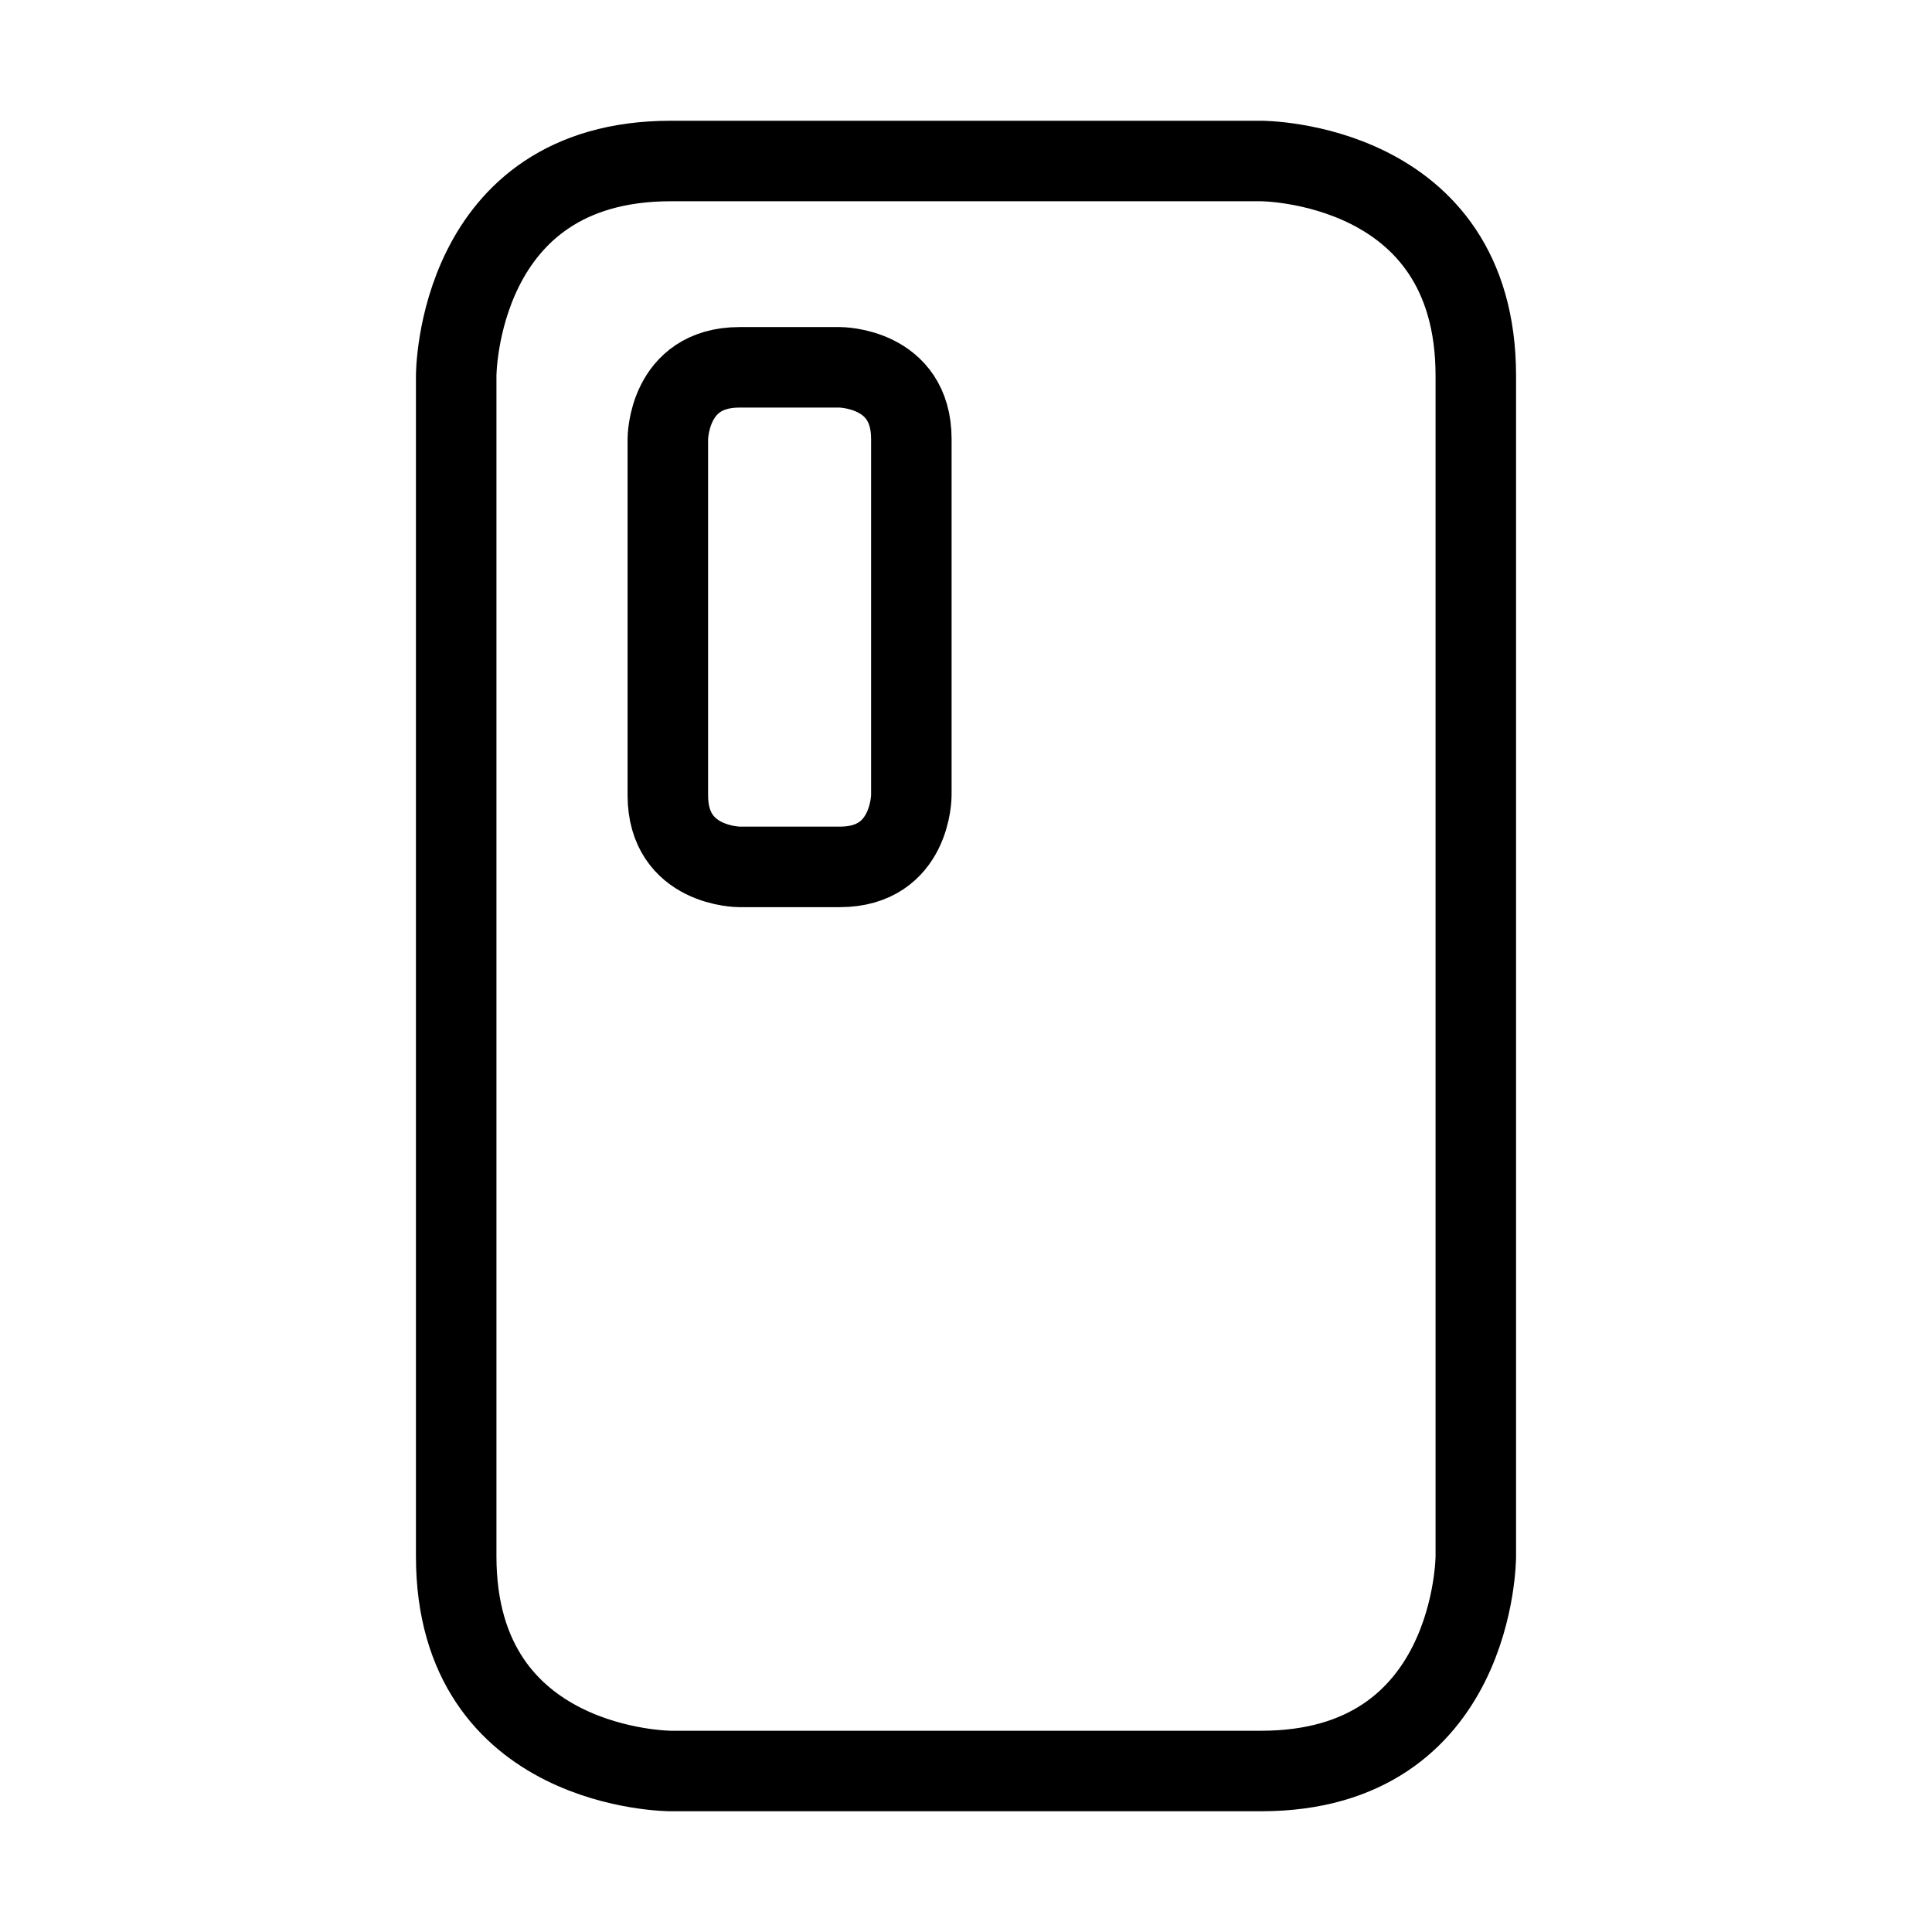
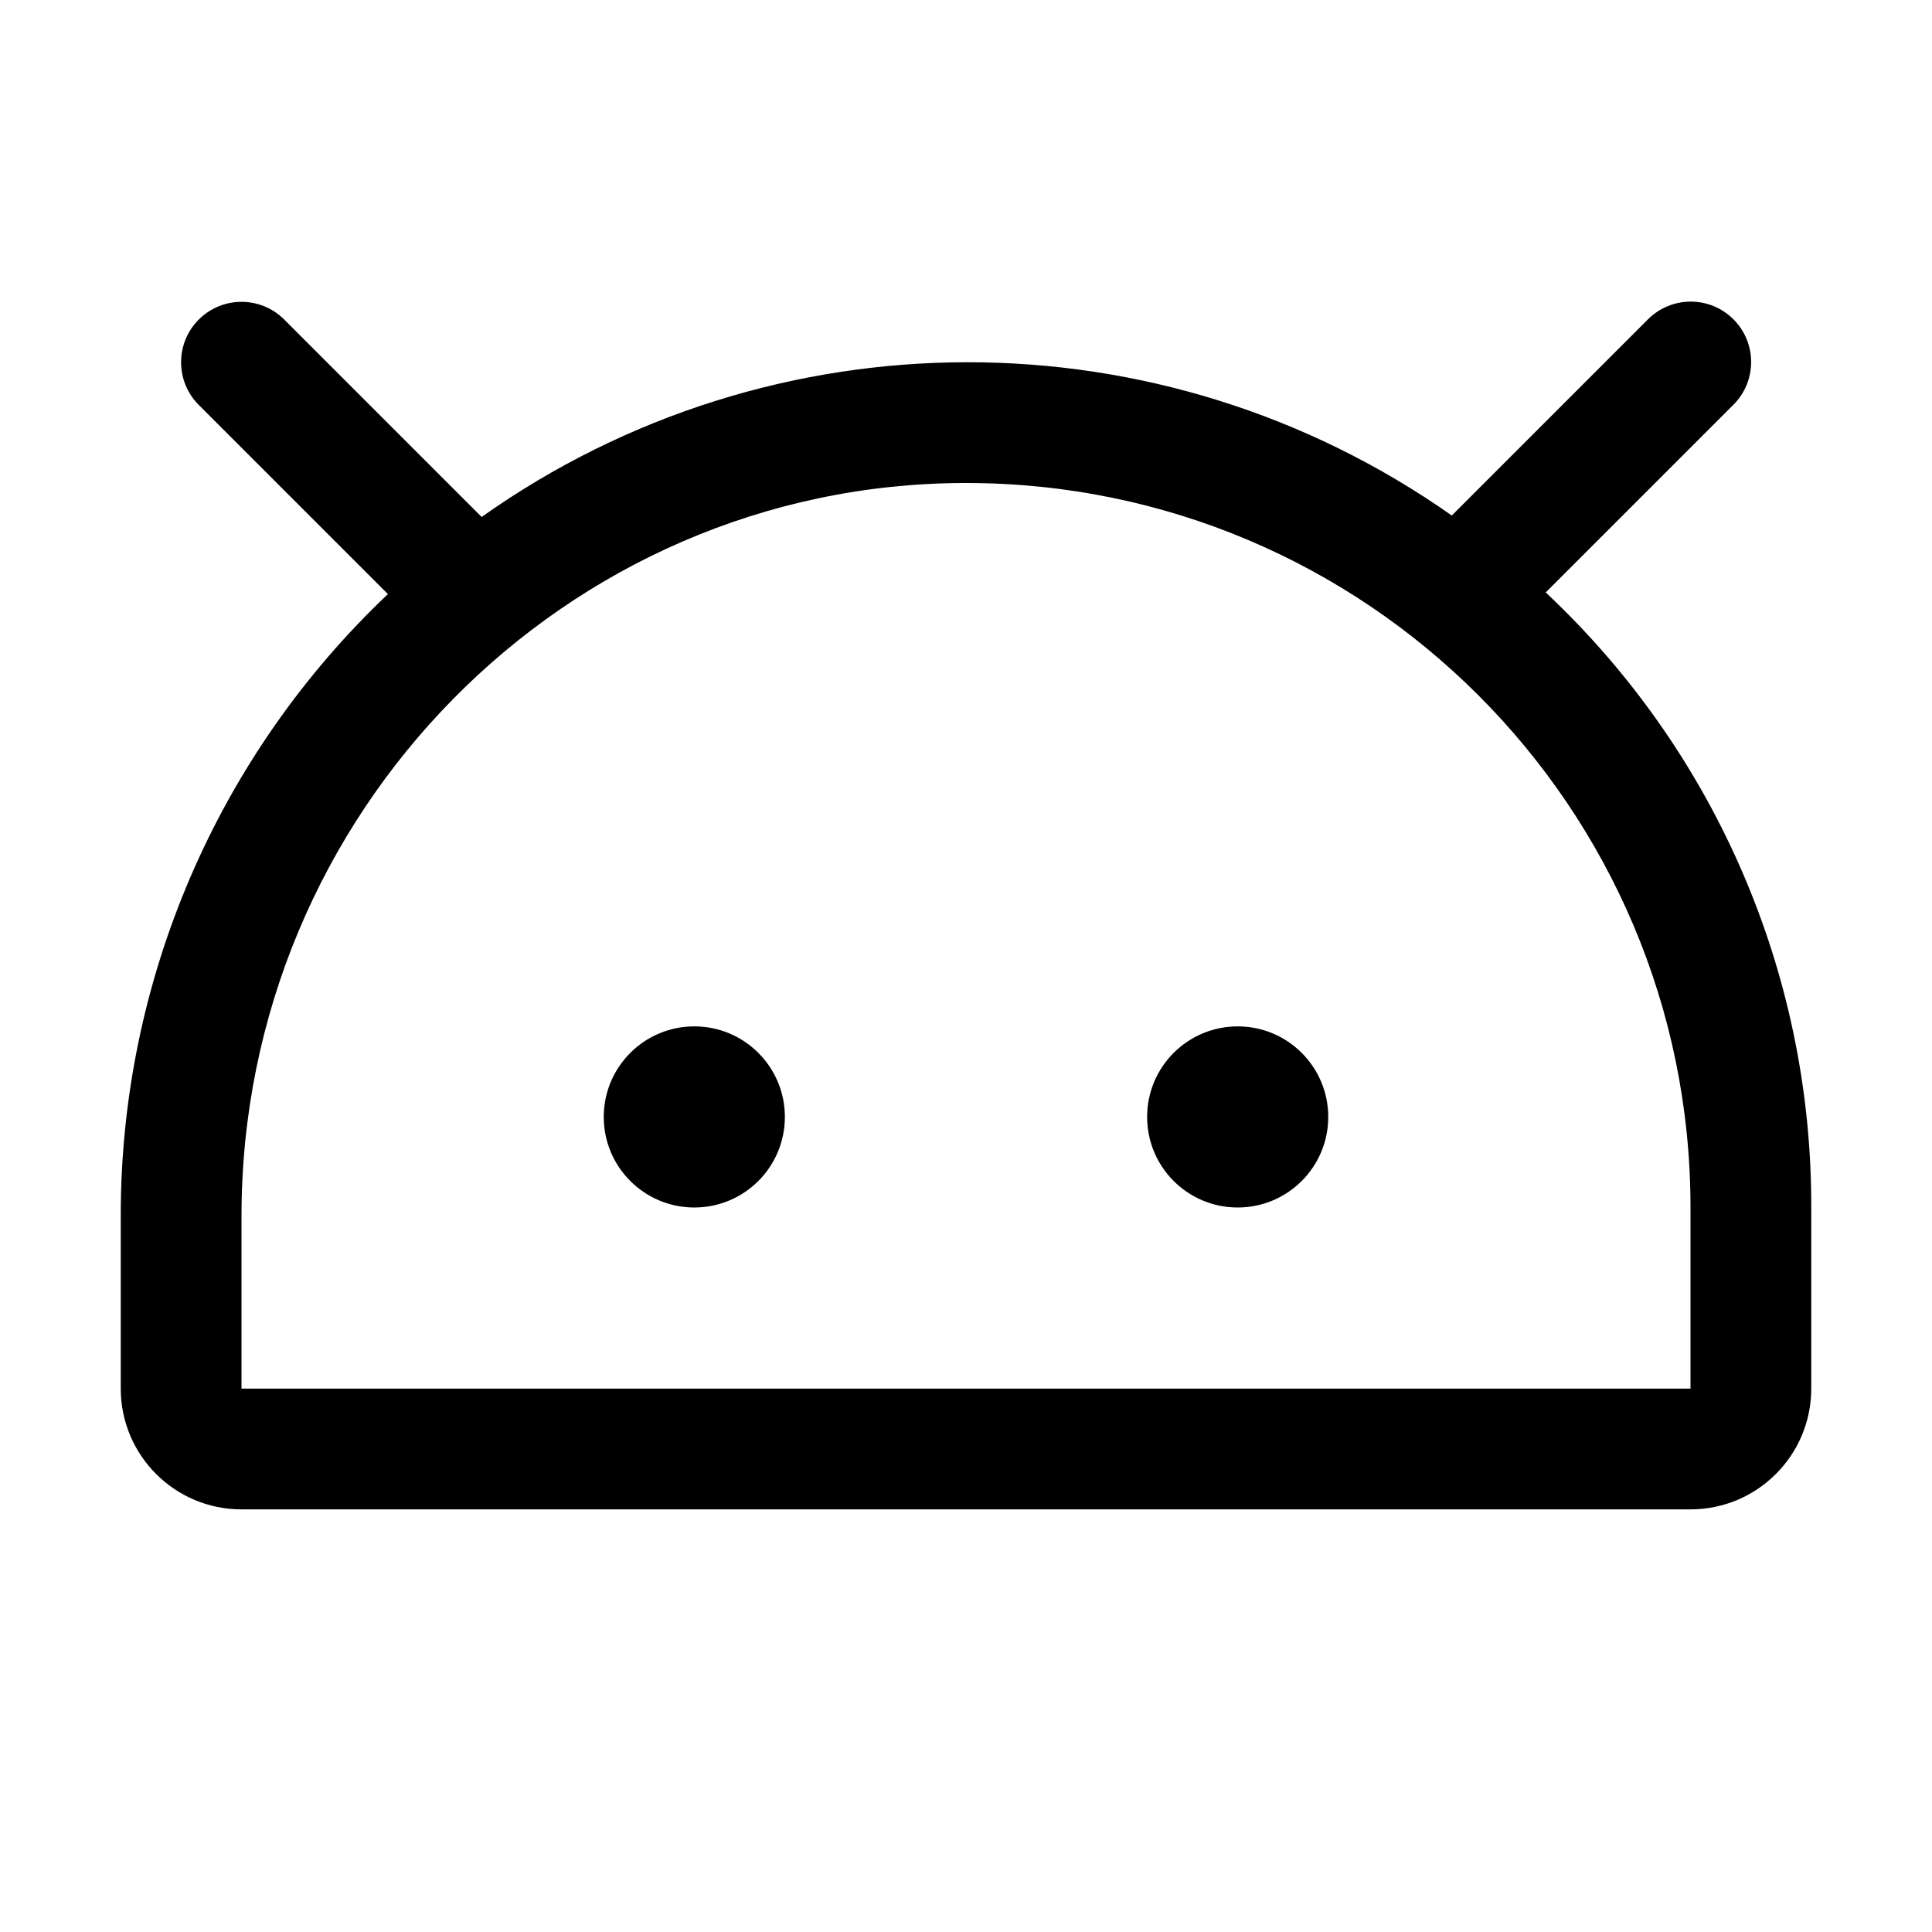
- <svg xmlns="http://www.w3.org/2000/svg" viewBox="0 0 24 24" fill="none">
-   <path d="M8.333 2h7.334s2.666 0 2.666 2.667v14.666s0 2.667-2.666 2.667H8.333s-2.666 0-2.666-2.667V4.667S5.667 2 8.333 2Z" stroke="currentColor" stroke-linecap="round" stroke-linejoin="round" />
-   <path d="M9.186 4.563h1.246s.889 0 .889.889V9.88s0 .889-.889.889H9.186s-.89 0-.89-.89V5.453s0-.89.89-.89Z" stroke="currentColor" stroke-linecap="round" stroke-linejoin="round" />
+ <svg xmlns="http://www.w3.org/2000/svg" fill="currentColor" viewBox="0 0 256 256">
+   <path d="M176,148a12,12,0,1,1-12-12A12,12,0,0,1,176,148ZM92,136a12,12,0,1,0,12,12A12,12,0,0,0,92,136Zm148,24v24a16,16,0,0,1-16,16H32a16,16,0,0,1-16-16V161.13A113.38,113.38,0,0,1,51.4,78.72L26.34,53.66A8,8,0,0,1,37.66,42.34L63.82,68.5a111.43,111.43,0,0,1,128.55-.19l26-26a8,8,0,0,1,11.32,11.32L204.82,78.5c.75.71,1.5,1.43,2.24,2.17A111.25,111.25,0,0,1,240,160Zm-16,0a96,96,0,0,0-96-96h-.34C74.91,64.18,32,107.75,32,161.13V184H224Z" />
</svg>
